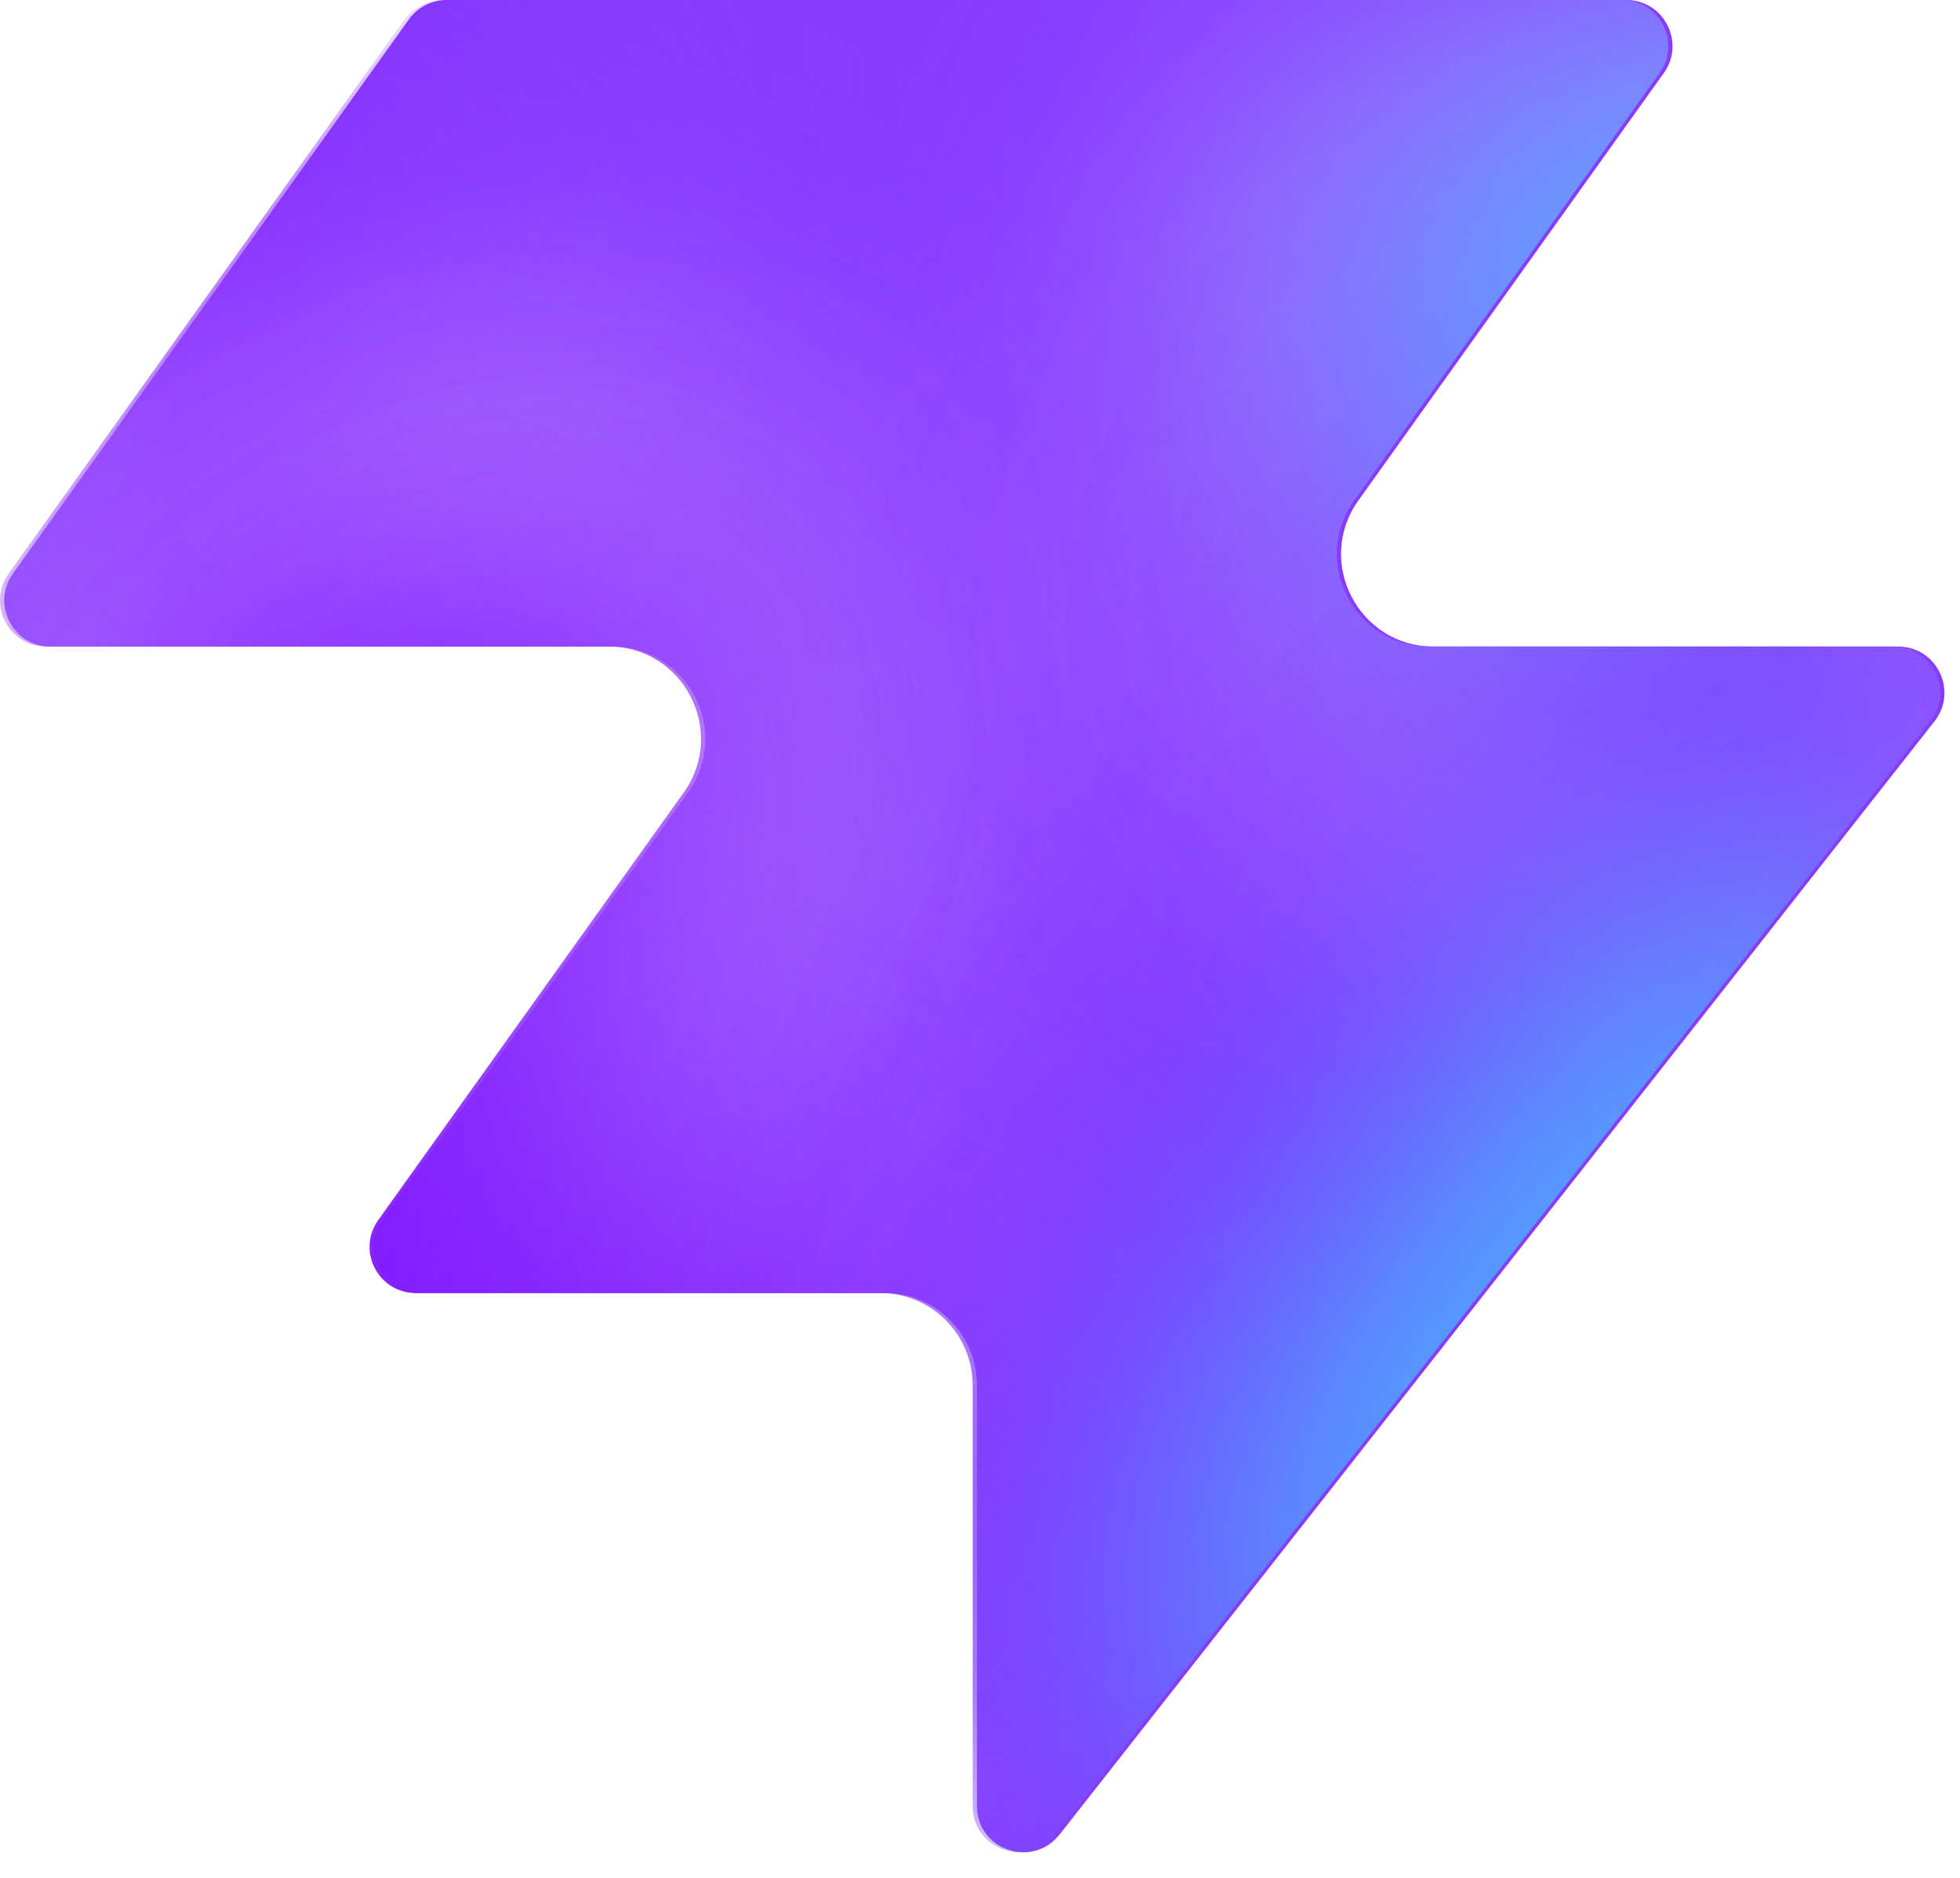
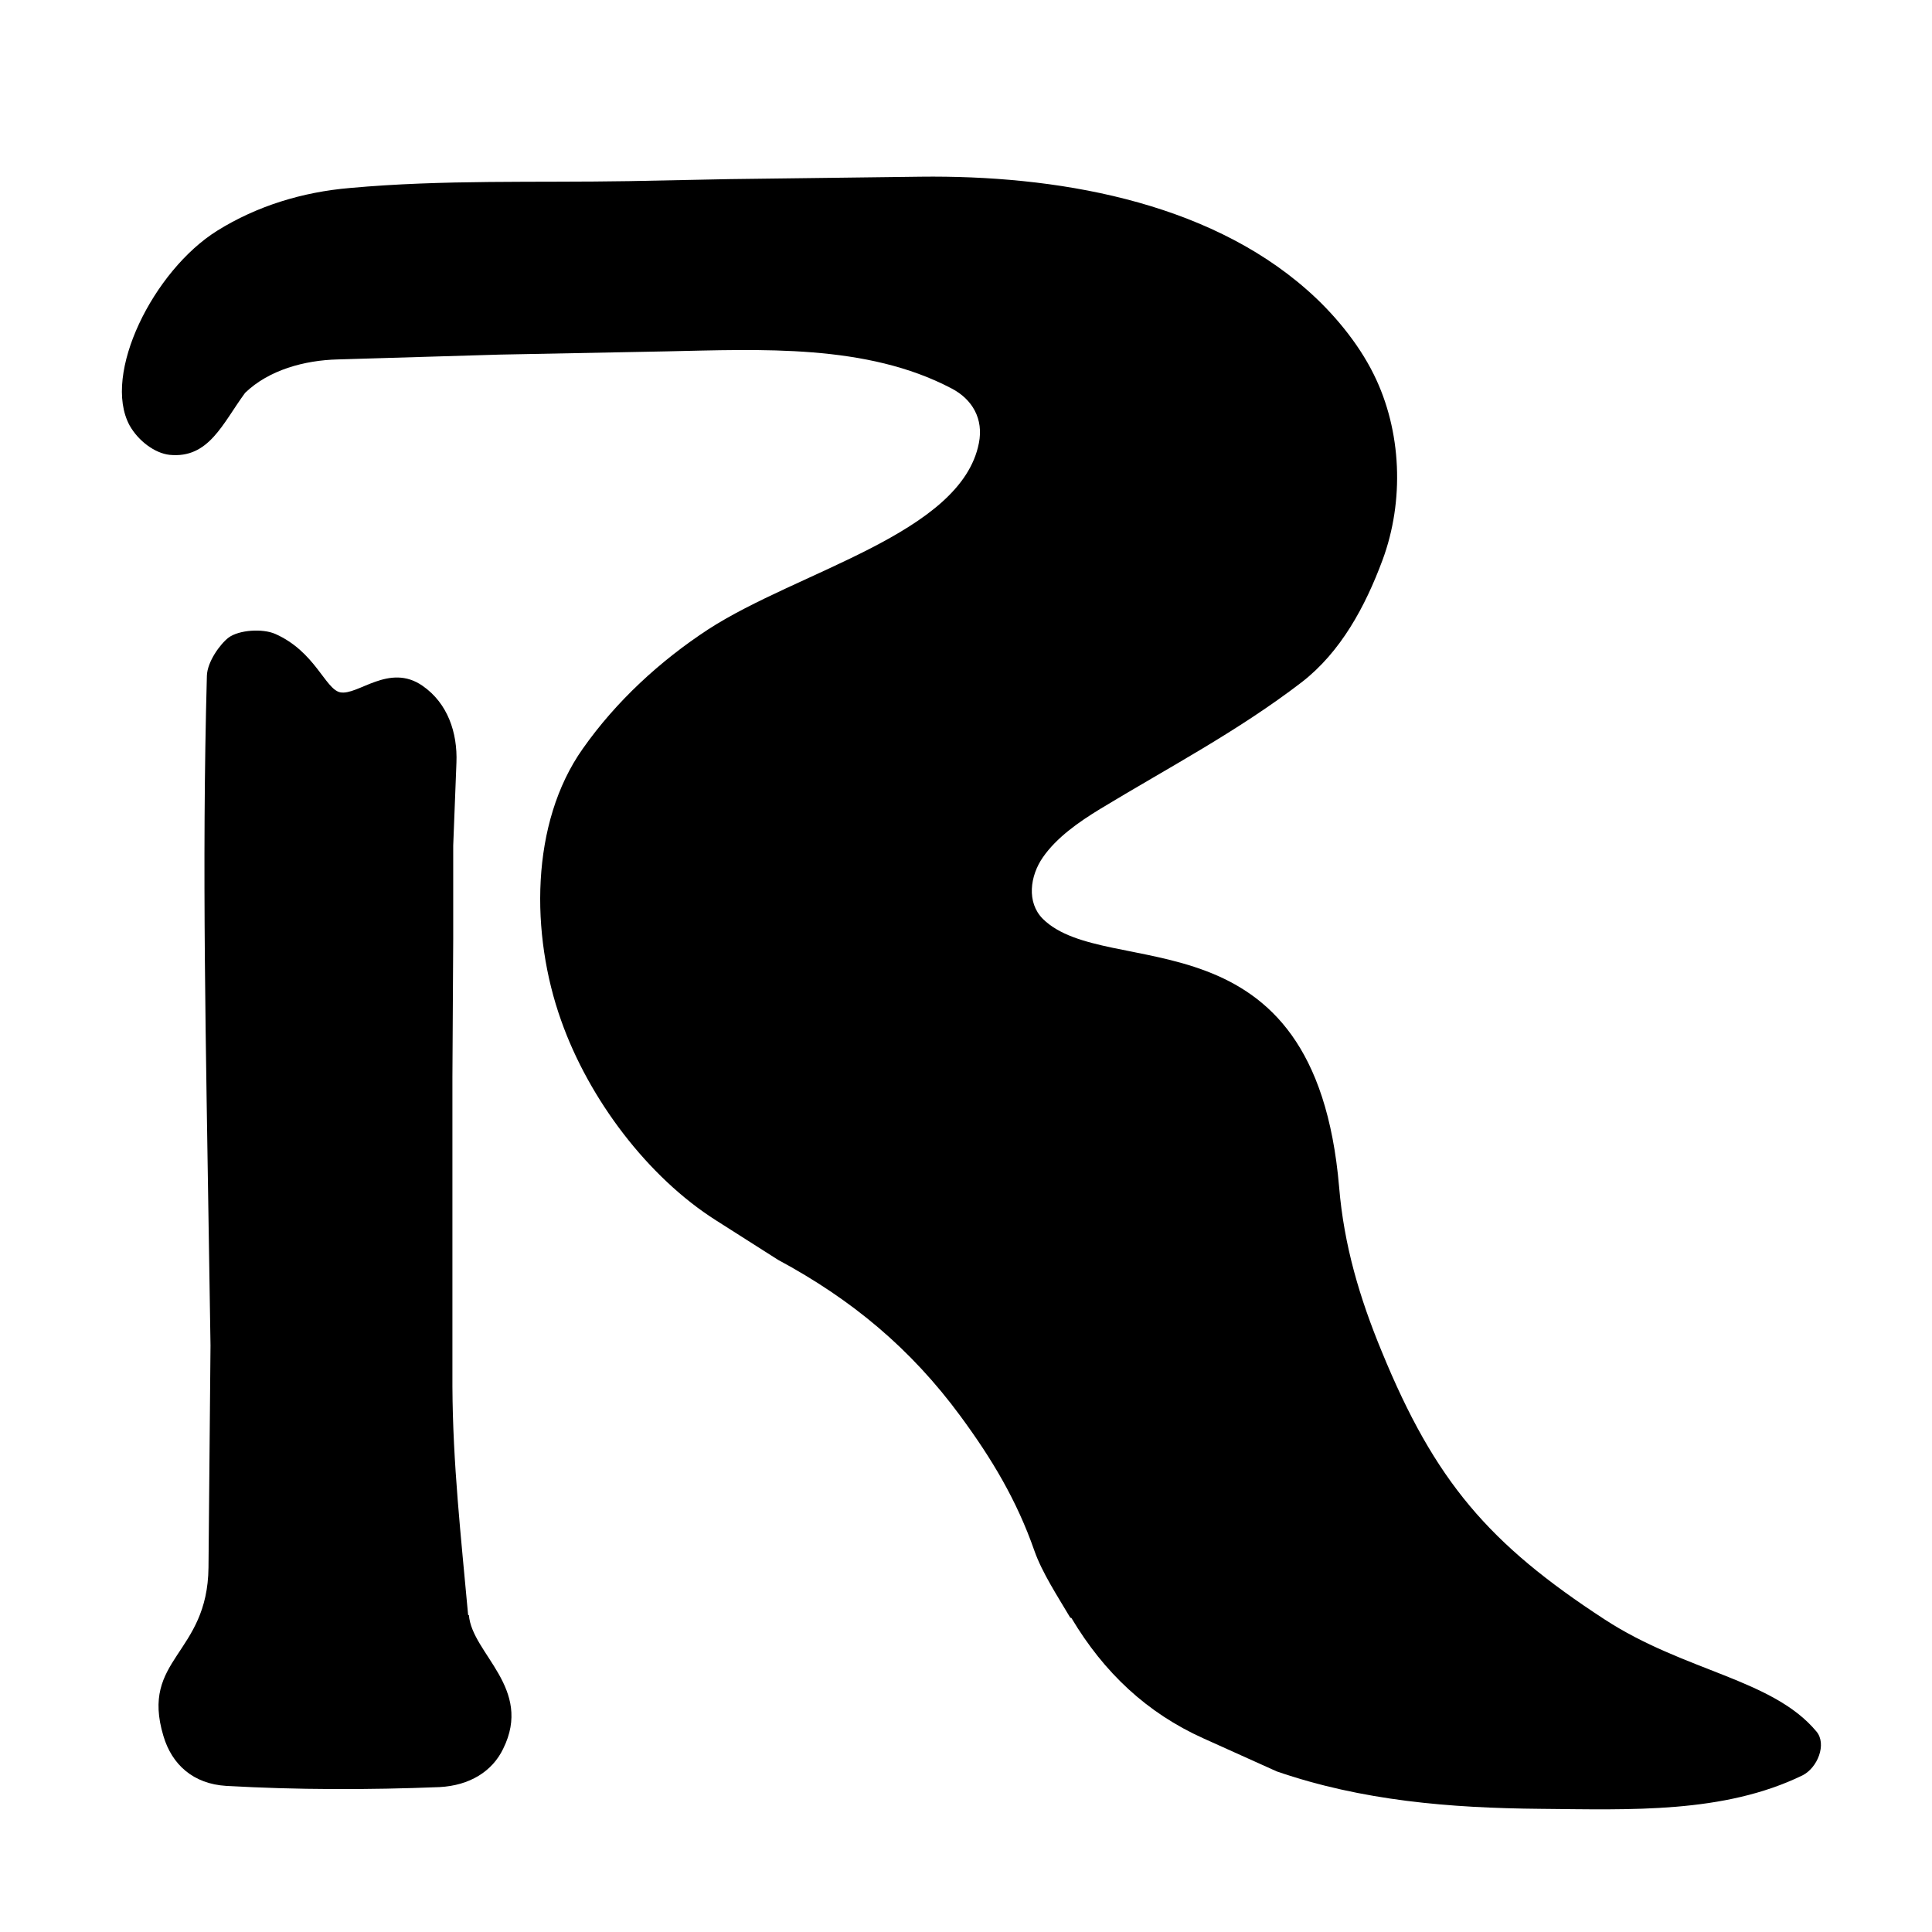
- <svg xmlns="http://www.w3.org/2000/svg" width="48" height="46" fill="none" viewBox="0 0 48 46">
-   <path fill="#863bff" d="M25.946 44.938c-.664.845-2.021.375-2.021-.698V33.937a2.26 2.26 0 0 0-2.262-2.262H10.287c-.92 0-1.456-1.04-.92-1.788l7.48-10.471c1.07-1.497 0-3.578-1.842-3.578H1.237c-.92 0-1.456-1.04-.92-1.788L10.013.474c.214-.297.556-.474.92-.474h28.894c.92 0 1.456 1.04.92 1.788l-7.48 10.471c-1.07 1.498 0 3.579 1.842 3.579h11.377c.943 0 1.473 1.088.89 1.83L25.947 44.94z" style="fill:#863bff;fill:color(display-p3 .525 .23 1);fill-opacity:1" />
-   <mask id="a" width="48" height="46" x="0" y="0" maskUnits="userSpaceOnUse" style="mask-type:alpha">
-     <path fill="#000" d="M25.842 44.938c-.664.844-2.021.375-2.021-.698V33.937a2.26 2.26 0 0 0-2.262-2.262H10.183c-.92 0-1.456-1.04-.92-1.788l7.48-10.471c1.07-1.498 0-3.579-1.842-3.579H1.133c-.92 0-1.456-1.04-.92-1.787L9.91.473c.214-.297.556-.474.92-.474h28.894c.92 0 1.456 1.04.92 1.788l-7.48 10.471c-1.07 1.498 0 3.578 1.842 3.578h11.377c.943 0 1.473 1.088.89 1.832L25.843 44.94z" style="fill:#000;fill-opacity:1" />
-   </mask>
-   <g mask="url(#a)">
-     <g filter="url(#b)">
-       <ellipse cx="5.508" cy="14.704" fill="#ede6ff" rx="5.508" ry="14.704" style="fill:#ede6ff;fill:color(display-p3 .927 .903 1);fill-opacity:1" transform="matrix(.00324 1 1 -.00324 -4.47 31.516)" />
-     </g>
-     <g filter="url(#c)">
-       <ellipse cx="10.399" cy="29.851" fill="#ede6ff" rx="10.399" ry="29.851" style="fill:#ede6ff;fill:color(display-p3 .927 .903 1);fill-opacity:1" transform="matrix(.00324 1 1 -.00324 -39.328 7.883)" />
-     </g>
-     <g filter="url(#d)">
-       <ellipse cx="5.508" cy="30.487" fill="#7e14ff" rx="5.508" ry="30.487" style="fill:#7e14ff;fill:color(display-p3 .492 .077 1);fill-opacity:1" transform="rotate(89.814 -25.913 -14.639)scale(1 -1)" />
-     </g>
-     <g filter="url(#e)">
-       <ellipse cx="5.508" cy="30.599" fill="#7e14ff" rx="5.508" ry="30.599" style="fill:#7e14ff;fill:color(display-p3 .492 .077 1);fill-opacity:1" transform="rotate(89.814 -32.644 -3.334)scale(1 -1)" />
-     </g>
-     <g filter="url(#f)">
-       <ellipse cx="5.508" cy="30.599" fill="#7e14ff" rx="5.508" ry="30.599" style="fill:#7e14ff;fill:color(display-p3 .492 .077 1);fill-opacity:1" transform="matrix(.00324 1 1 -.00324 -34.34 30.47)" />
-     </g>
-     <g filter="url(#g)">
-       <ellipse cx="14.072" cy="22.078" fill="#ede6ff" rx="14.072" ry="22.078" style="fill:#ede6ff;fill:color(display-p3 .927 .903 1);fill-opacity:1" transform="rotate(93.35 24.506 48.493)scale(-1 1)" />
-     </g>
-     <g filter="url(#h)">
-       <ellipse cx="3.47" cy="21.501" fill="#7e14ff" rx="3.47" ry="21.501" style="fill:#7e14ff;fill:color(display-p3 .492 .077 1);fill-opacity:1" transform="rotate(89.009 28.708 47.59)scale(-1 1)" />
-     </g>
-     <g filter="url(#i)">
-       <ellipse cx="3.47" cy="21.501" fill="#7e14ff" rx="3.47" ry="21.501" style="fill:#7e14ff;fill:color(display-p3 .492 .077 1);fill-opacity:1" transform="rotate(89.009 28.708 47.59)scale(-1 1)" />
-     </g>
-     <g filter="url(#j)">
-       <ellipse cx=".387" cy="8.972" fill="#7e14ff" rx="4.407" ry="29.108" style="fill:#7e14ff;fill:color(display-p3 .492 .077 1);fill-opacity:1" transform="rotate(39.51 .387 8.972)" />
-     </g>
-     <g filter="url(#k)">
-       <ellipse cx="47.523" cy="-6.092" fill="#7e14ff" rx="4.407" ry="29.108" style="fill:#7e14ff;fill:color(display-p3 .492 .077 1);fill-opacity:1" transform="rotate(37.892 47.523 -6.092)" />
-     </g>
-     <g filter="url(#l)">
-       <ellipse cx="41.412" cy="6.333" fill="#47bfff" rx="5.971" ry="9.665" style="fill:#47bfff;fill:color(display-p3 .28 .748 1);fill-opacity:1" transform="rotate(37.892 41.412 6.333)" />
-     </g>
-     <g filter="url(#m)">
-       <ellipse cx="-1.879" cy="38.332" fill="#7e14ff" rx="4.407" ry="29.108" style="fill:#7e14ff;fill:color(display-p3 .492 .077 1);fill-opacity:1" transform="rotate(37.892 -1.88 38.332)" />
-     </g>
-     <g filter="url(#n)">
-       <ellipse cx="-1.879" cy="38.332" fill="#7e14ff" rx="4.407" ry="29.108" style="fill:#7e14ff;fill:color(display-p3 .492 .077 1);fill-opacity:1" transform="rotate(37.892 -1.88 38.332)" />
-     </g>
-     <g filter="url(#o)">
-       <ellipse cx="35.651" cy="29.907" fill="#7e14ff" rx="4.407" ry="29.108" style="fill:#7e14ff;fill:color(display-p3 .492 .077 1);fill-opacity:1" transform="rotate(37.892 35.651 29.907)" />
-     </g>
-     <g filter="url(#p)">
-       <ellipse cx="38.418" cy="32.4" fill="#47bfff" rx="5.971" ry="15.297" style="fill:#47bfff;fill:color(display-p3 .28 .748 1);fill-opacity:1" transform="rotate(37.892 38.418 32.4)" />
-     </g>
-   </g>
-   <defs>
-     <filter id="b" width="60.045" height="41.654" x="-19.77" y="16.149" color-interpolation-filters="sRGB" filterUnits="userSpaceOnUse">
-       <feFlood flood-opacity="0" result="BackgroundImageFix" />
-       <feBlend in="SourceGraphic" in2="BackgroundImageFix" result="shape" />
-       <feGaussianBlur result="effect1_foregroundBlur_2002_17158" stdDeviation="7.659" />
-     </filter>
-     <filter id="c" width="90.34" height="51.437" x="-54.613" y="-7.533" color-interpolation-filters="sRGB" filterUnits="userSpaceOnUse">
-       <feFlood flood-opacity="0" result="BackgroundImageFix" />
-       <feBlend in="SourceGraphic" in2="BackgroundImageFix" result="shape" />
-       <feGaussianBlur result="effect1_foregroundBlur_2002_17158" stdDeviation="7.659" />
-     </filter>
-     <filter id="d" width="79.355" height="29.4" x="-49.64" y="2.03" color-interpolation-filters="sRGB" filterUnits="userSpaceOnUse">
-       <feFlood flood-opacity="0" result="BackgroundImageFix" />
-       <feBlend in="SourceGraphic" in2="BackgroundImageFix" result="shape" />
-       <feGaussianBlur result="effect1_foregroundBlur_2002_17158" stdDeviation="4.596" />
-     </filter>
-     <filter id="e" width="79.579" height="29.4" x="-45.045" y="20.029" color-interpolation-filters="sRGB" filterUnits="userSpaceOnUse">
-       <feFlood flood-opacity="0" result="BackgroundImageFix" />
-       <feBlend in="SourceGraphic" in2="BackgroundImageFix" result="shape" />
-       <feGaussianBlur result="effect1_foregroundBlur_2002_17158" stdDeviation="4.596" />
-     </filter>
-     <filter id="f" width="79.579" height="29.4" x="-43.513" y="21.178" color-interpolation-filters="sRGB" filterUnits="userSpaceOnUse">
-       <feFlood flood-opacity="0" result="BackgroundImageFix" />
-       <feBlend in="SourceGraphic" in2="BackgroundImageFix" result="shape" />
-       <feGaussianBlur result="effect1_foregroundBlur_2002_17158" stdDeviation="4.596" />
-     </filter>
-     <filter id="g" width="74.749" height="58.852" x="15.756" y="-17.901" color-interpolation-filters="sRGB" filterUnits="userSpaceOnUse">
-       <feFlood flood-opacity="0" result="BackgroundImageFix" />
-       <feBlend in="SourceGraphic" in2="BackgroundImageFix" result="shape" />
-       <feGaussianBlur result="effect1_foregroundBlur_2002_17158" stdDeviation="7.659" />
-     </filter>
-     <filter id="h" width="61.377" height="25.362" x="23.548" y="2.284" color-interpolation-filters="sRGB" filterUnits="userSpaceOnUse">
-       <feFlood flood-opacity="0" result="BackgroundImageFix" />
-       <feBlend in="SourceGraphic" in2="BackgroundImageFix" result="shape" />
-       <feGaussianBlur result="effect1_foregroundBlur_2002_17158" stdDeviation="4.596" />
-     </filter>
-     <filter id="i" width="61.377" height="25.362" x="23.548" y="2.284" color-interpolation-filters="sRGB" filterUnits="userSpaceOnUse">
-       <feFlood flood-opacity="0" result="BackgroundImageFix" />
-       <feBlend in="SourceGraphic" in2="BackgroundImageFix" result="shape" />
-       <feGaussianBlur result="effect1_foregroundBlur_2002_17158" stdDeviation="4.596" />
-     </filter>
-     <filter id="j" width="56.045" height="63.649" x="-27.636" y="-22.853" color-interpolation-filters="sRGB" filterUnits="userSpaceOnUse">
-       <feFlood flood-opacity="0" result="BackgroundImageFix" />
-       <feBlend in="SourceGraphic" in2="BackgroundImageFix" result="shape" />
-       <feGaussianBlur result="effect1_foregroundBlur_2002_17158" stdDeviation="4.596" />
-     </filter>
-     <filter id="k" width="54.814" height="64.646" x="20.116" y="-38.415" color-interpolation-filters="sRGB" filterUnits="userSpaceOnUse">
-       <feFlood flood-opacity="0" result="BackgroundImageFix" />
-       <feBlend in="SourceGraphic" in2="BackgroundImageFix" result="shape" />
-       <feGaussianBlur result="effect1_foregroundBlur_2002_17158" stdDeviation="4.596" />
-     </filter>
-     <filter id="l" width="33.541" height="35.313" x="24.641" y="-11.323" color-interpolation-filters="sRGB" filterUnits="userSpaceOnUse">
-       <feFlood flood-opacity="0" result="BackgroundImageFix" />
-       <feBlend in="SourceGraphic" in2="BackgroundImageFix" result="shape" />
-       <feGaussianBlur result="effect1_foregroundBlur_2002_17158" stdDeviation="4.596" />
-     </filter>
-     <filter id="m" width="54.814" height="64.646" x="-29.286" y="6.009" color-interpolation-filters="sRGB" filterUnits="userSpaceOnUse">
-       <feFlood flood-opacity="0" result="BackgroundImageFix" />
-       <feBlend in="SourceGraphic" in2="BackgroundImageFix" result="shape" />
-       <feGaussianBlur result="effect1_foregroundBlur_2002_17158" stdDeviation="4.596" />
-     </filter>
-     <filter id="n" width="54.814" height="64.646" x="-29.286" y="6.009" color-interpolation-filters="sRGB" filterUnits="userSpaceOnUse">
-       <feFlood flood-opacity="0" result="BackgroundImageFix" />
-       <feBlend in="SourceGraphic" in2="BackgroundImageFix" result="shape" />
-       <feGaussianBlur result="effect1_foregroundBlur_2002_17158" stdDeviation="4.596" />
-     </filter>
-     <filter id="o" width="54.814" height="64.646" x="8.244" y="-2.416" color-interpolation-filters="sRGB" filterUnits="userSpaceOnUse">
-       <feFlood flood-opacity="0" result="BackgroundImageFix" />
-       <feBlend in="SourceGraphic" in2="BackgroundImageFix" result="shape" />
-       <feGaussianBlur result="effect1_foregroundBlur_2002_17158" stdDeviation="4.596" />
-     </filter>
-     <filter id="p" width="39.409" height="43.623" x="18.713" y="10.588" color-interpolation-filters="sRGB" filterUnits="userSpaceOnUse">
-       <feFlood flood-opacity="0" result="BackgroundImageFix" />
-       <feBlend in="SourceGraphic" in2="BackgroundImageFix" result="shape" />
-       <feGaussianBlur result="effect1_foregroundBlur_2002_17158" stdDeviation="4.596" />
-     </filter>
-   </defs>
+ <svg xmlns="http://www.w3.org/2000/svg" id="a" viewBox="0 0 48 48">
+   <path d="M26.59,40.19c-.32-.54-.7-1.12-.89-1.66-.44-1.26-1.06-2.29-1.84-3.35-1.23-1.67-2.69-2.89-4.53-3.88l-1.54-.98c-1.69-1.07-3.16-3.01-3.85-4.97-.76-2.13-.77-4.9.54-6.75.83-1.18,1.92-2.18,3.11-2.96,2.25-1.46,6.29-2.38,6.73-4.63.12-.6-.16-1.09-.68-1.36-2.11-1.11-4.73-.97-7.1-.92l-4.13.08-4.02.12c-.82.02-1.71.26-2.3.83-.56.76-.9,1.64-1.88,1.54-.36-.04-.77-.34-.99-.73-.69-1.27.59-3.85,2.18-4.84.98-.61,2.11-.96,3.3-1.06,2.31-.21,4.59-.13,6.93-.17l2.49-.05,4.75-.06c3.33-.04,7.08.59,9.6,2.81.64.56,1.27,1.31,1.66,2.1.7,1.41.76,3.15.22,4.61-.43,1.16-1.04,2.29-2.01,3.04-1.59,1.22-3.31,2.12-5.01,3.15-.54.33-1.08.71-1.42,1.2-.32.46-.41,1.12,0,1.53,1.59,1.57,6.76-.34,7.36,6.66.12,1.45.51,2.76,1.06,4.09,1.32,3.22,2.66,4.78,5.53,6.65,1.99,1.3,4.18,1.48,5.27,2.79.26.31.03.9-.35,1.09-1.96.95-4.26.85-6.51.83s-4.43-.2-6.55-.93l-1.82-.82c-1.4-.63-2.47-1.63-3.28-2.99Z" />
+   <path d="M11.65,40.13c.08.96,1.6,1.81.85,3.32-.27.56-.83.91-1.58.95-1.76.07-3.54.07-5.3-.03-.82-.05-1.35-.53-1.56-1.24-.58-1.93,1.1-2.01,1.12-4.19l.05-5.51-.04-2.54c-.07-4.73-.18-9.37-.05-14.1.01-.35.33-.79.54-.95.26-.19.84-.23,1.16-.09.99.44,1.24,1.37,1.61,1.45.44.09,1.22-.74,2.05-.16.62.43.87,1.16.84,1.91l-.08,2.06v2.32s-.02,3.43-.02,3.43v7.69c.01,1.91.21,3.7.39,5.67Z" />
</svg>
